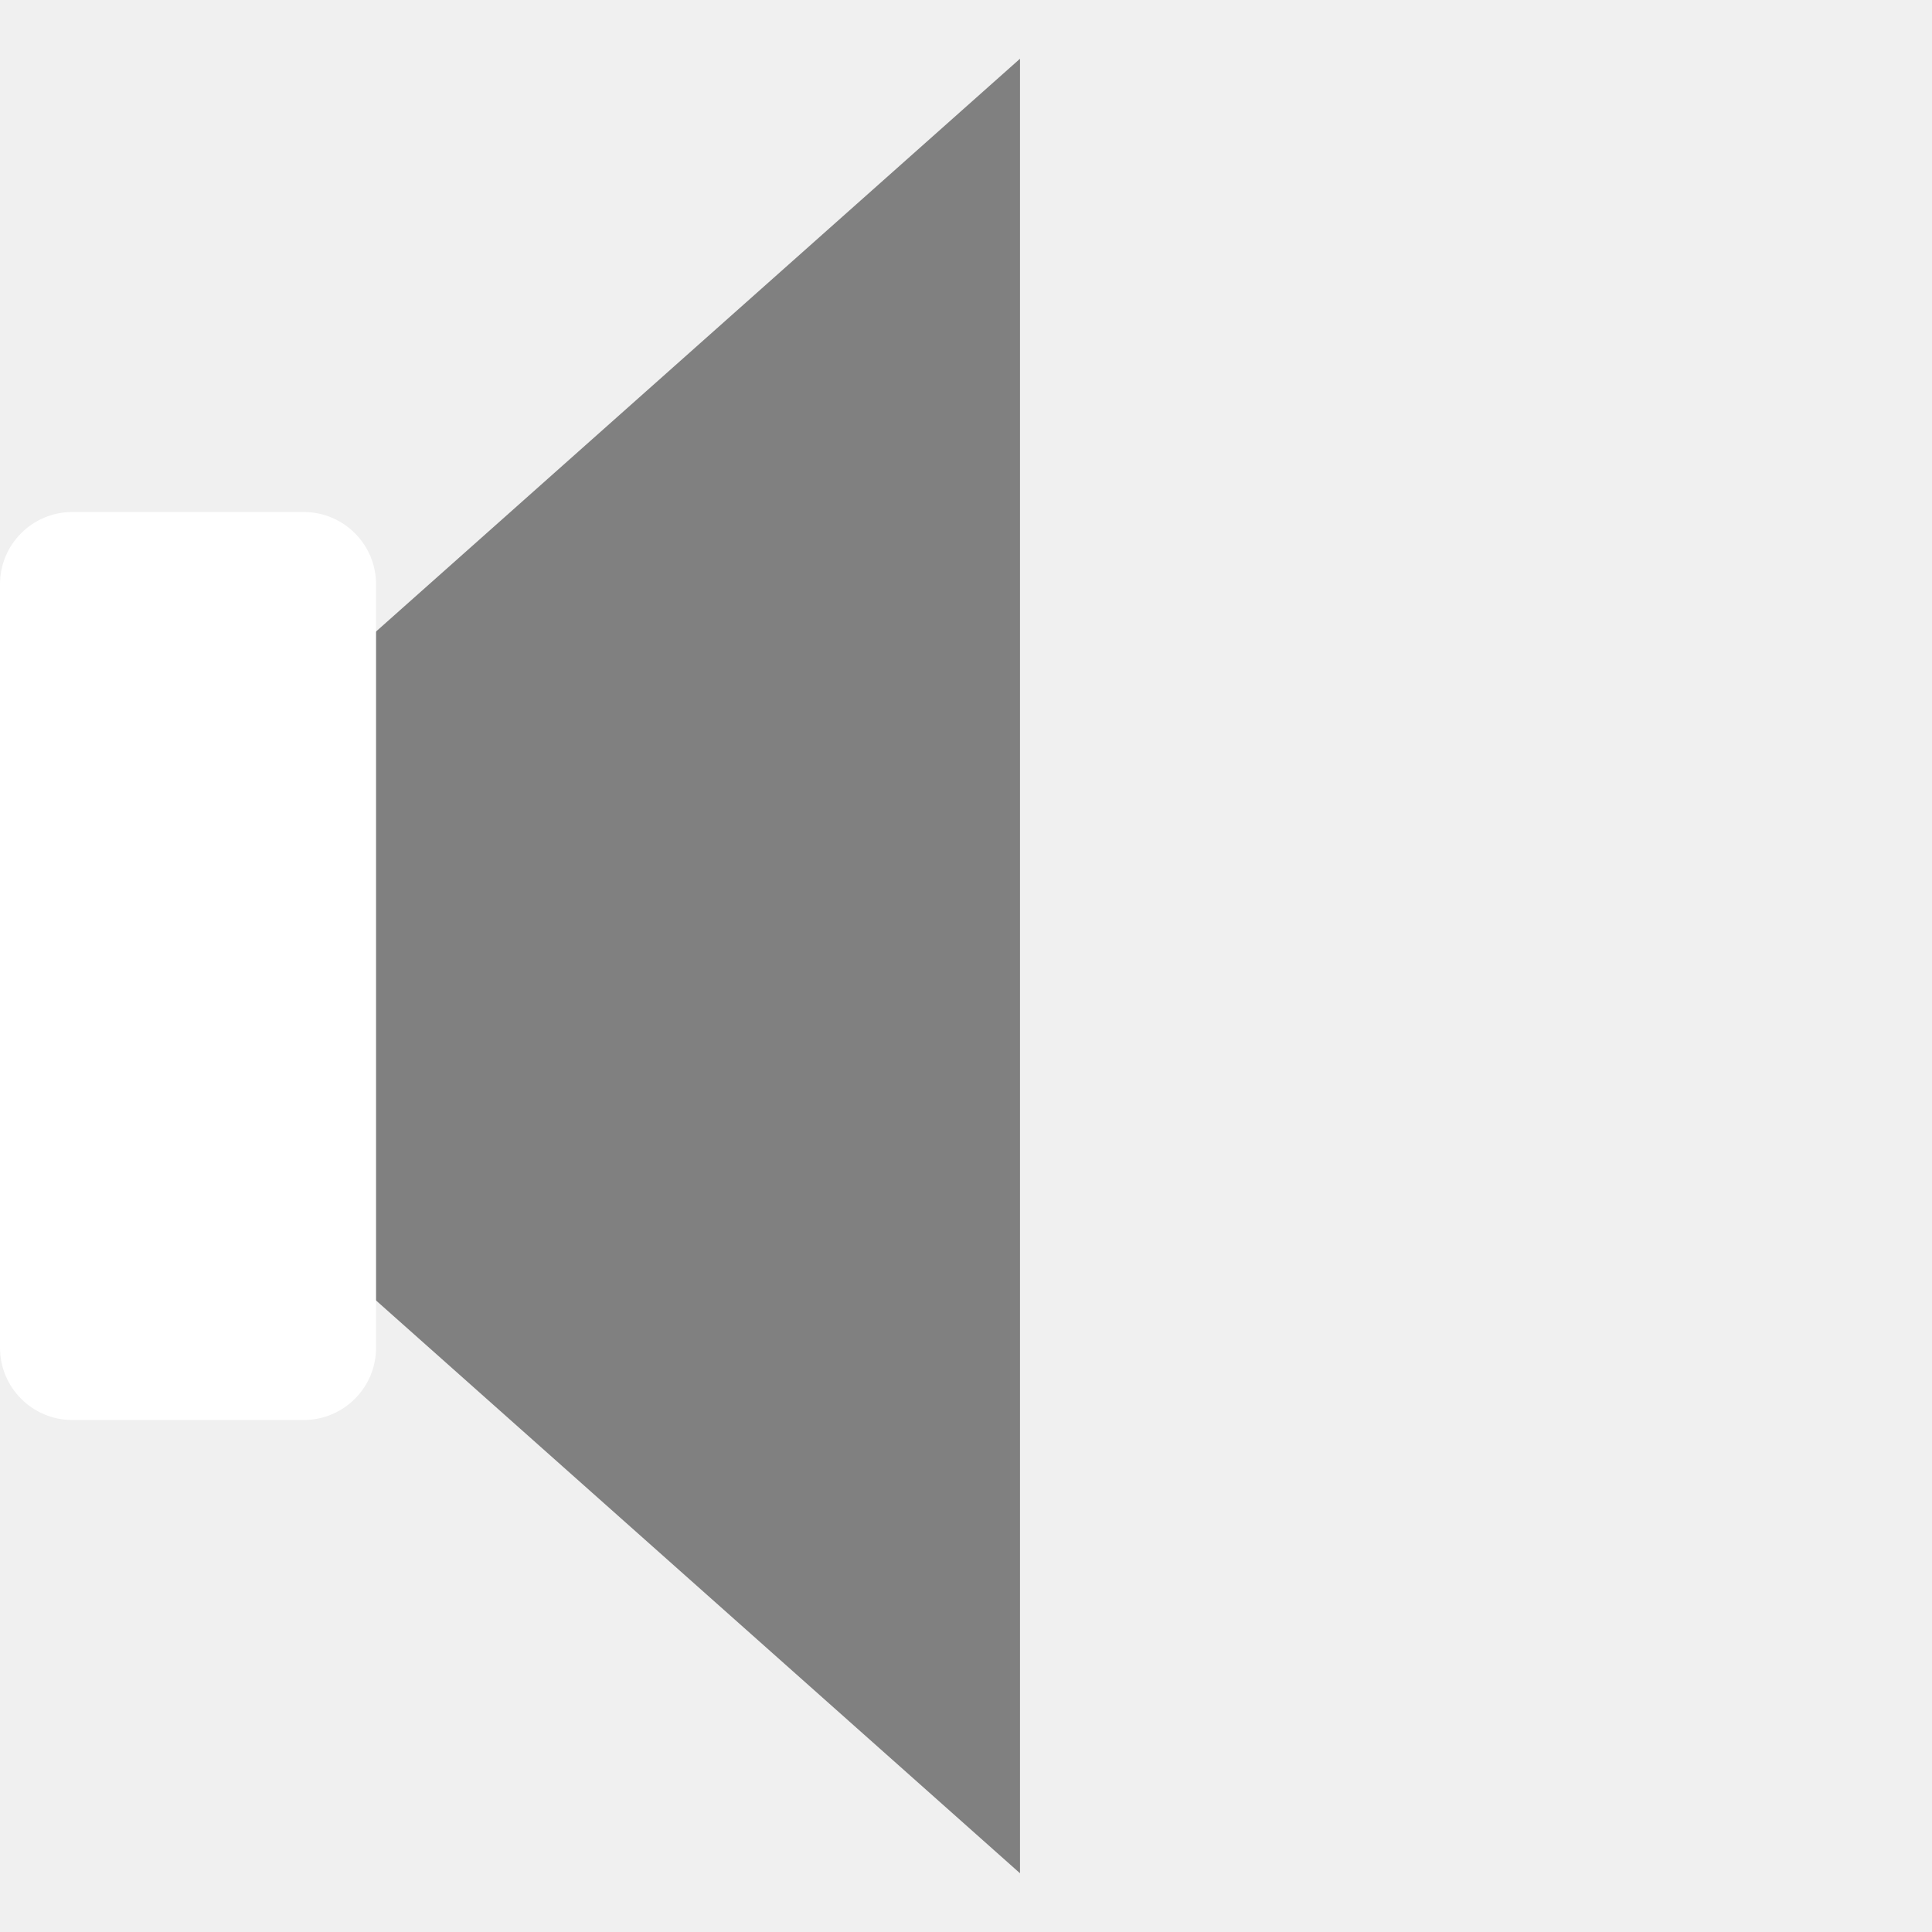
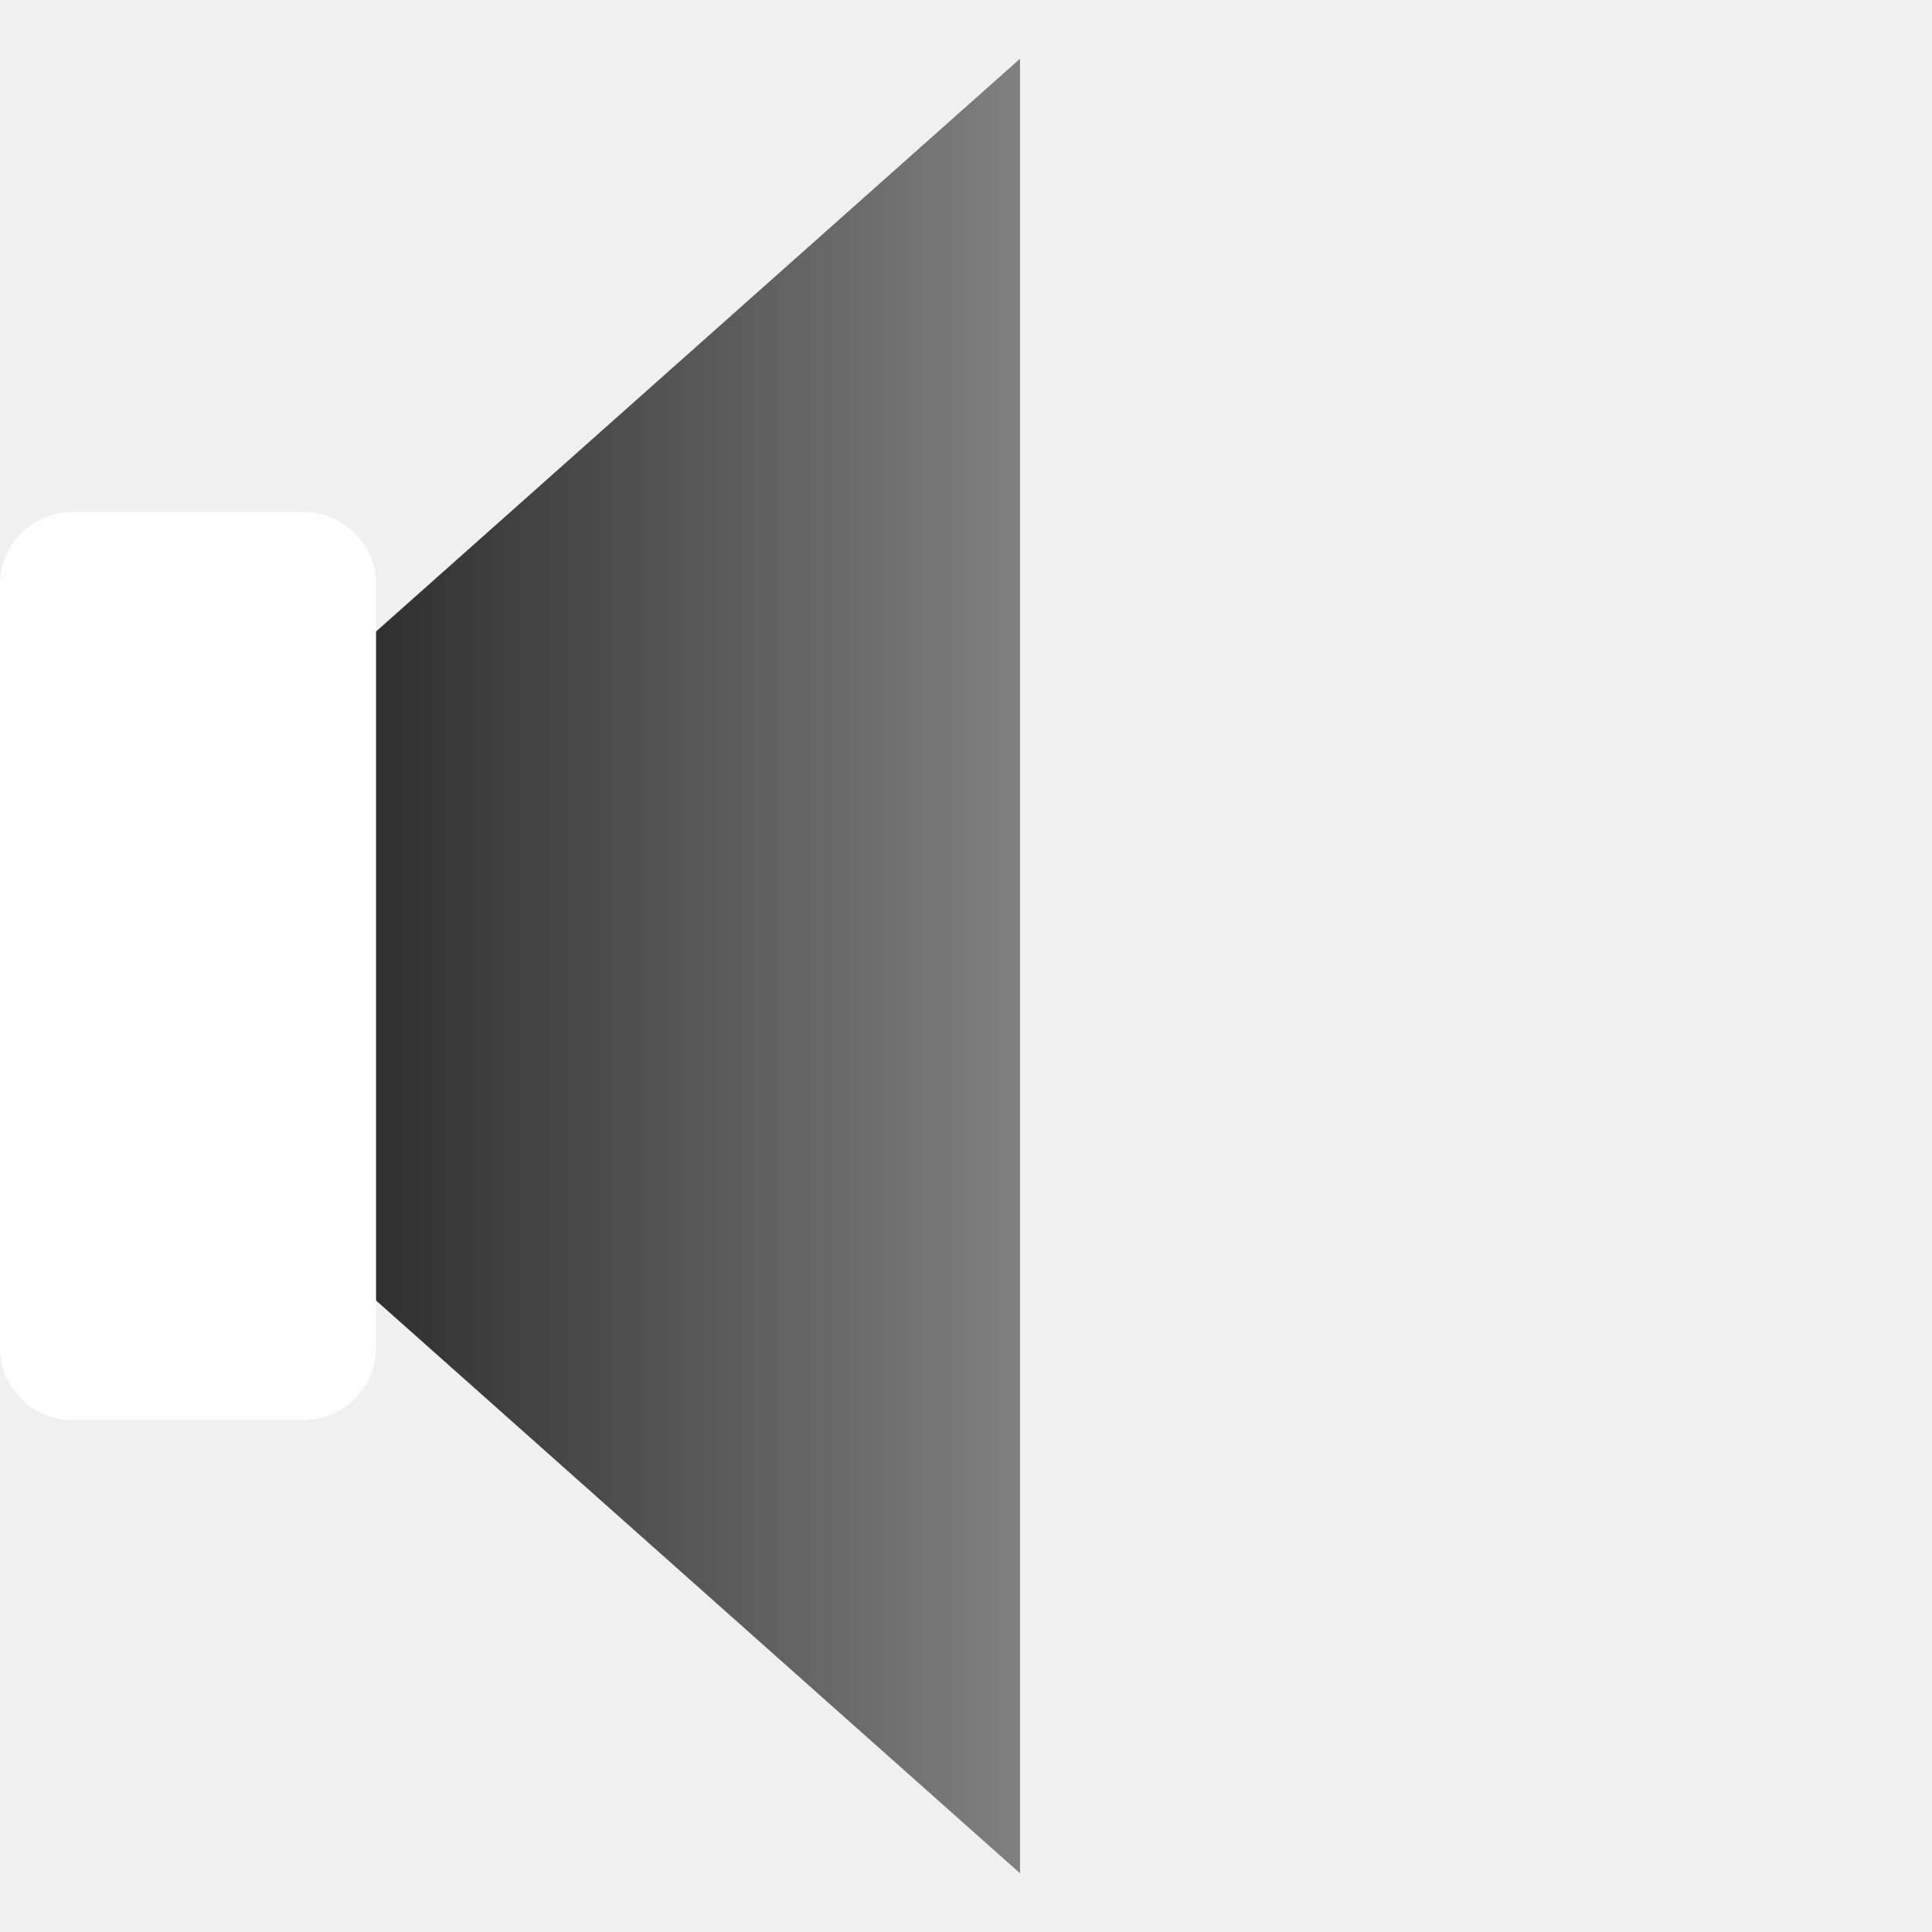
- <svg xmlns="http://www.w3.org/2000/svg" width="512" height="512" viewBox="0 0 135.467 135.467" version="1.1" id="svg5">
-   <defs id="defs2" />
+ <svg xmlns="http://www.w3.org/2000/svg" xmlns:xlink="http://www.w3.org/1999/xlink" width="512" height="512" viewBox="0 0 135.467 135.467" version="1.1" id="svg5">
+   <defs id="defs2">
+     <linearGradient id="linearGradient1">
+       <stop style="stop-color:#000000;stop-opacity:1;" offset="0" id="stop2" />
+       <stop style="stop-color:#808080;stop-opacity:1;" offset="1" id="stop1" />
+     </linearGradient>
+     <linearGradient xlink:href="#linearGradient1" id="linearGradient2" x1="2.600572e-05" y1="67.733" x2="71.52" y2="67.733" gradientUnits="userSpaceOnUse" />
+   </defs>
  <g id="layer1">
-     <path id="path1-6" style="fill:#808080;stroke:none;stroke-width:0.529;stroke-linecap:round;stroke-linejoin:round;stroke-dasharray:none;stroke-opacity:1;paint-order:markers stroke fill;fill-opacity:1" d="M 2.600572e-5,67.733 71.52,4.118 V 131.349 Z" />
+     <path id="path1-6" style="fill:url(#linearGradient2);stroke:none;stroke-width:0.529;stroke-linecap:round;stroke-linejoin:round;stroke-dasharray:none;stroke-opacity:1;paint-order:markers stroke fill;fill-opacity:1" d="M 2.600572e-5,67.733 71.52,4.118 V 131.349 Z" />
    <rect style="fill:#ffffff;fill-opacity:1;stroke:none;stroke-width:0.529;stroke-linecap:round;stroke-linejoin:round;stroke-dasharray:none;stroke-opacity:1;paint-order:markers stroke fill" id="rect1-7" width="26.368" height="63.664" x="-1.3489331e-06" y="35.902" rx="5.069" ry="5.069" />
    <path style="color:#000000;display:none;fill:#ffffff;stroke:#ffffff;stroke-width:8.467;stroke-linecap:round;stroke-linejoin:round;stroke-dasharray:none;stroke-opacity:1;paint-order:markers stroke fill" d="m 119.316,27.046 a 2.184,2.184 0 0 0 -1.65,0.27 l -0.35,0.217 a 2.184,2.184 0 0 0 -0.706,3.004 c 5.796,9.378 9.487,22.579 9.487,37.197 0,14.618 -3.691,27.819 -9.487,37.198 a 2.184,2.184 0 0 0 0.71,3.005 l 0.349,0.216 a 2.184,2.184 0 0 0 3.005,-0.71 c 6.368,-10.303 10.201,-24.293 10.201,-39.709 0,-15.416 -3.834,-29.406 -10.201,-39.709 a 2.184,2.184 0 0 0 -1.357,-0.978 z" id="path36" />
    <path style="color:#000000;display:none;fill:#ffffff;stroke:#ffffff;stroke-width:8.467;stroke-linecap:round;stroke-linejoin:round;stroke-dasharray:none;stroke-opacity:1;paint-order:markers stroke fill" d="m 101.502,42.477 a 2.184,2.184 0 0 0 -1.65,0.267 l -0.257,0.159 a 2.184,2.184 0 0 0 -0.709,3.005 c 3.367,5.447 5.552,13.213 5.552,21.826 0,8.612 -2.186,16.378 -5.552,21.826 a 2.184,2.184 0 0 0 0.713,3.007 l 0.257,0.158 a 2.184,2.184 0 0 0 3.002,-0.711 c 3.925,-6.351 6.25,-14.888 6.25,-24.28 0,-9.392 -2.325,-17.929 -6.25,-24.28 a 2.184,2.184 0 0 0 -1.356,-0.977 z" id="path38" />
    <path style="color:#000000;display:none;fill:#ffffff;stroke:#ffffff;stroke-width:8.467;stroke-linecap:round;stroke-linejoin:round;stroke-dasharray:none;stroke-opacity:1;paint-order:markers stroke fill" d="m 83.673,57.901 a 2.184,2.184 0 0 0 -1.65,0.267 l -0.11,0.068 a 2.184,2.184 0 0 0 -0.709,3.005 c 0.945,1.528 1.629,3.872 1.629,6.493 0,2.621 -0.684,4.963 -1.629,6.492 a 2.184,2.184 0 0 0 0.709,3.005 l 0.11,0.068 A 2.184,2.184 0 0 0 85.028,76.589 c 1.482,-2.398 2.3,-5.484 2.3,-8.856 0,-3.372 -0.818,-6.458 -2.3,-8.857 a 2.184,2.184 0 0 0 -1.356,-0.976 z" id="path40" />
  </g>
</svg>
